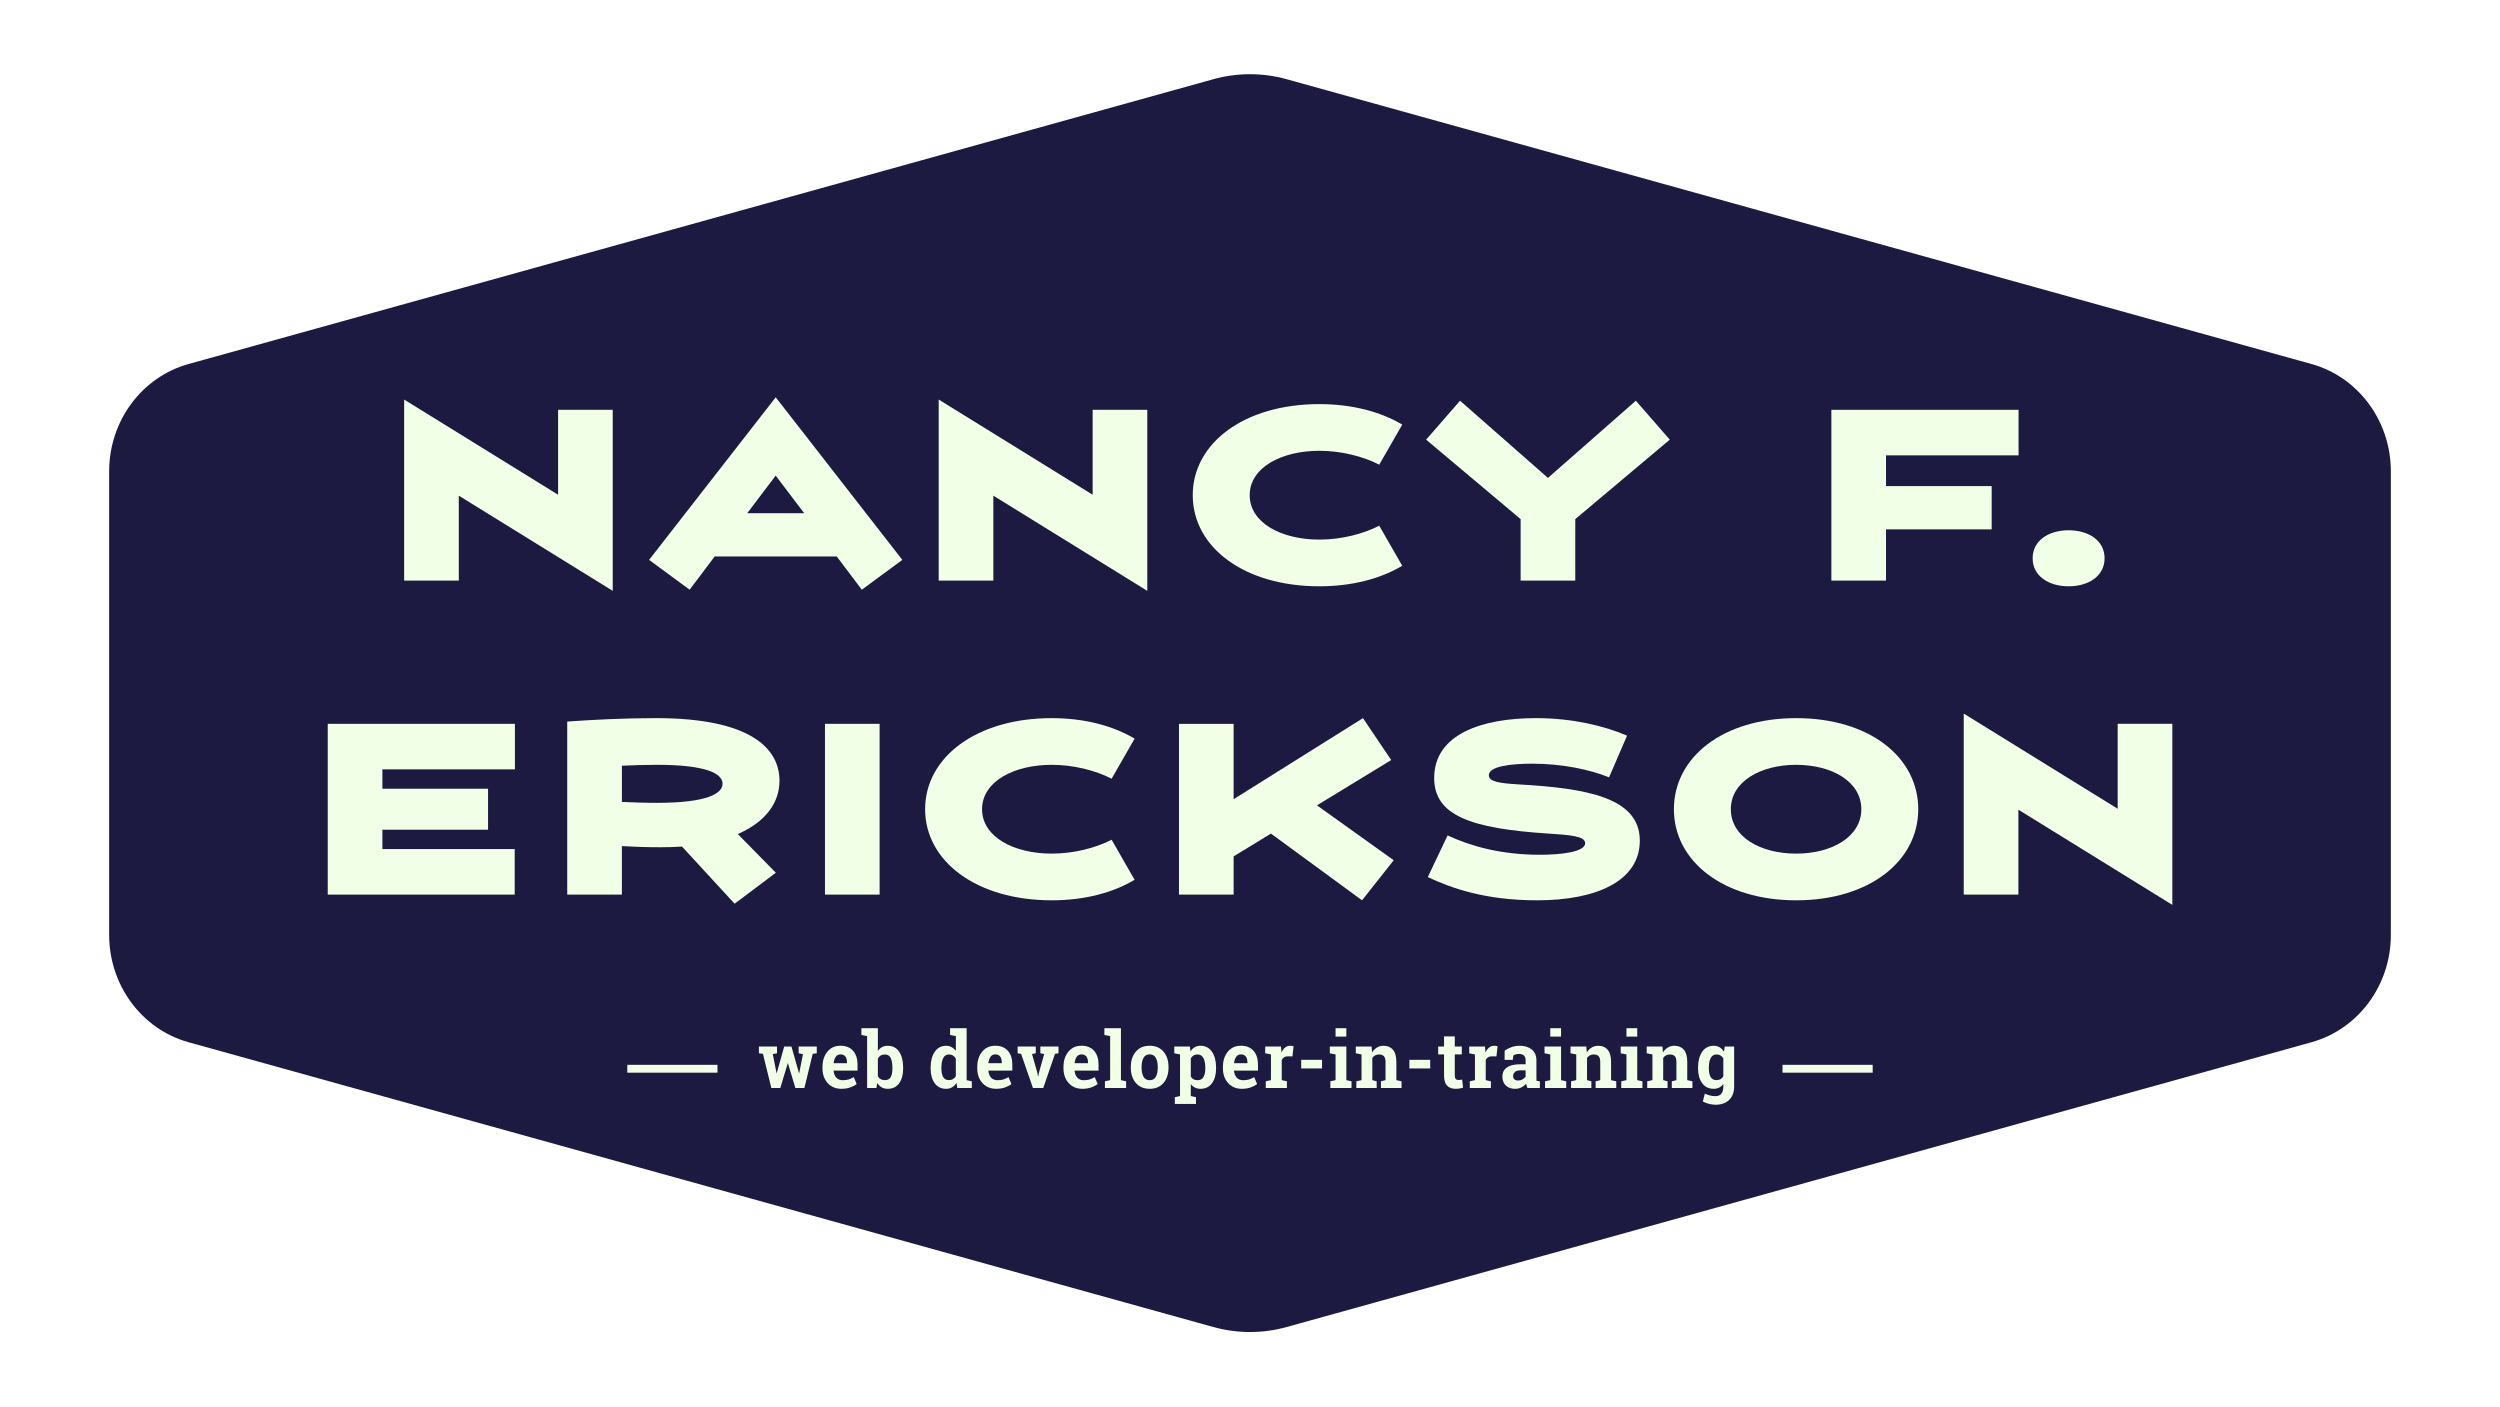
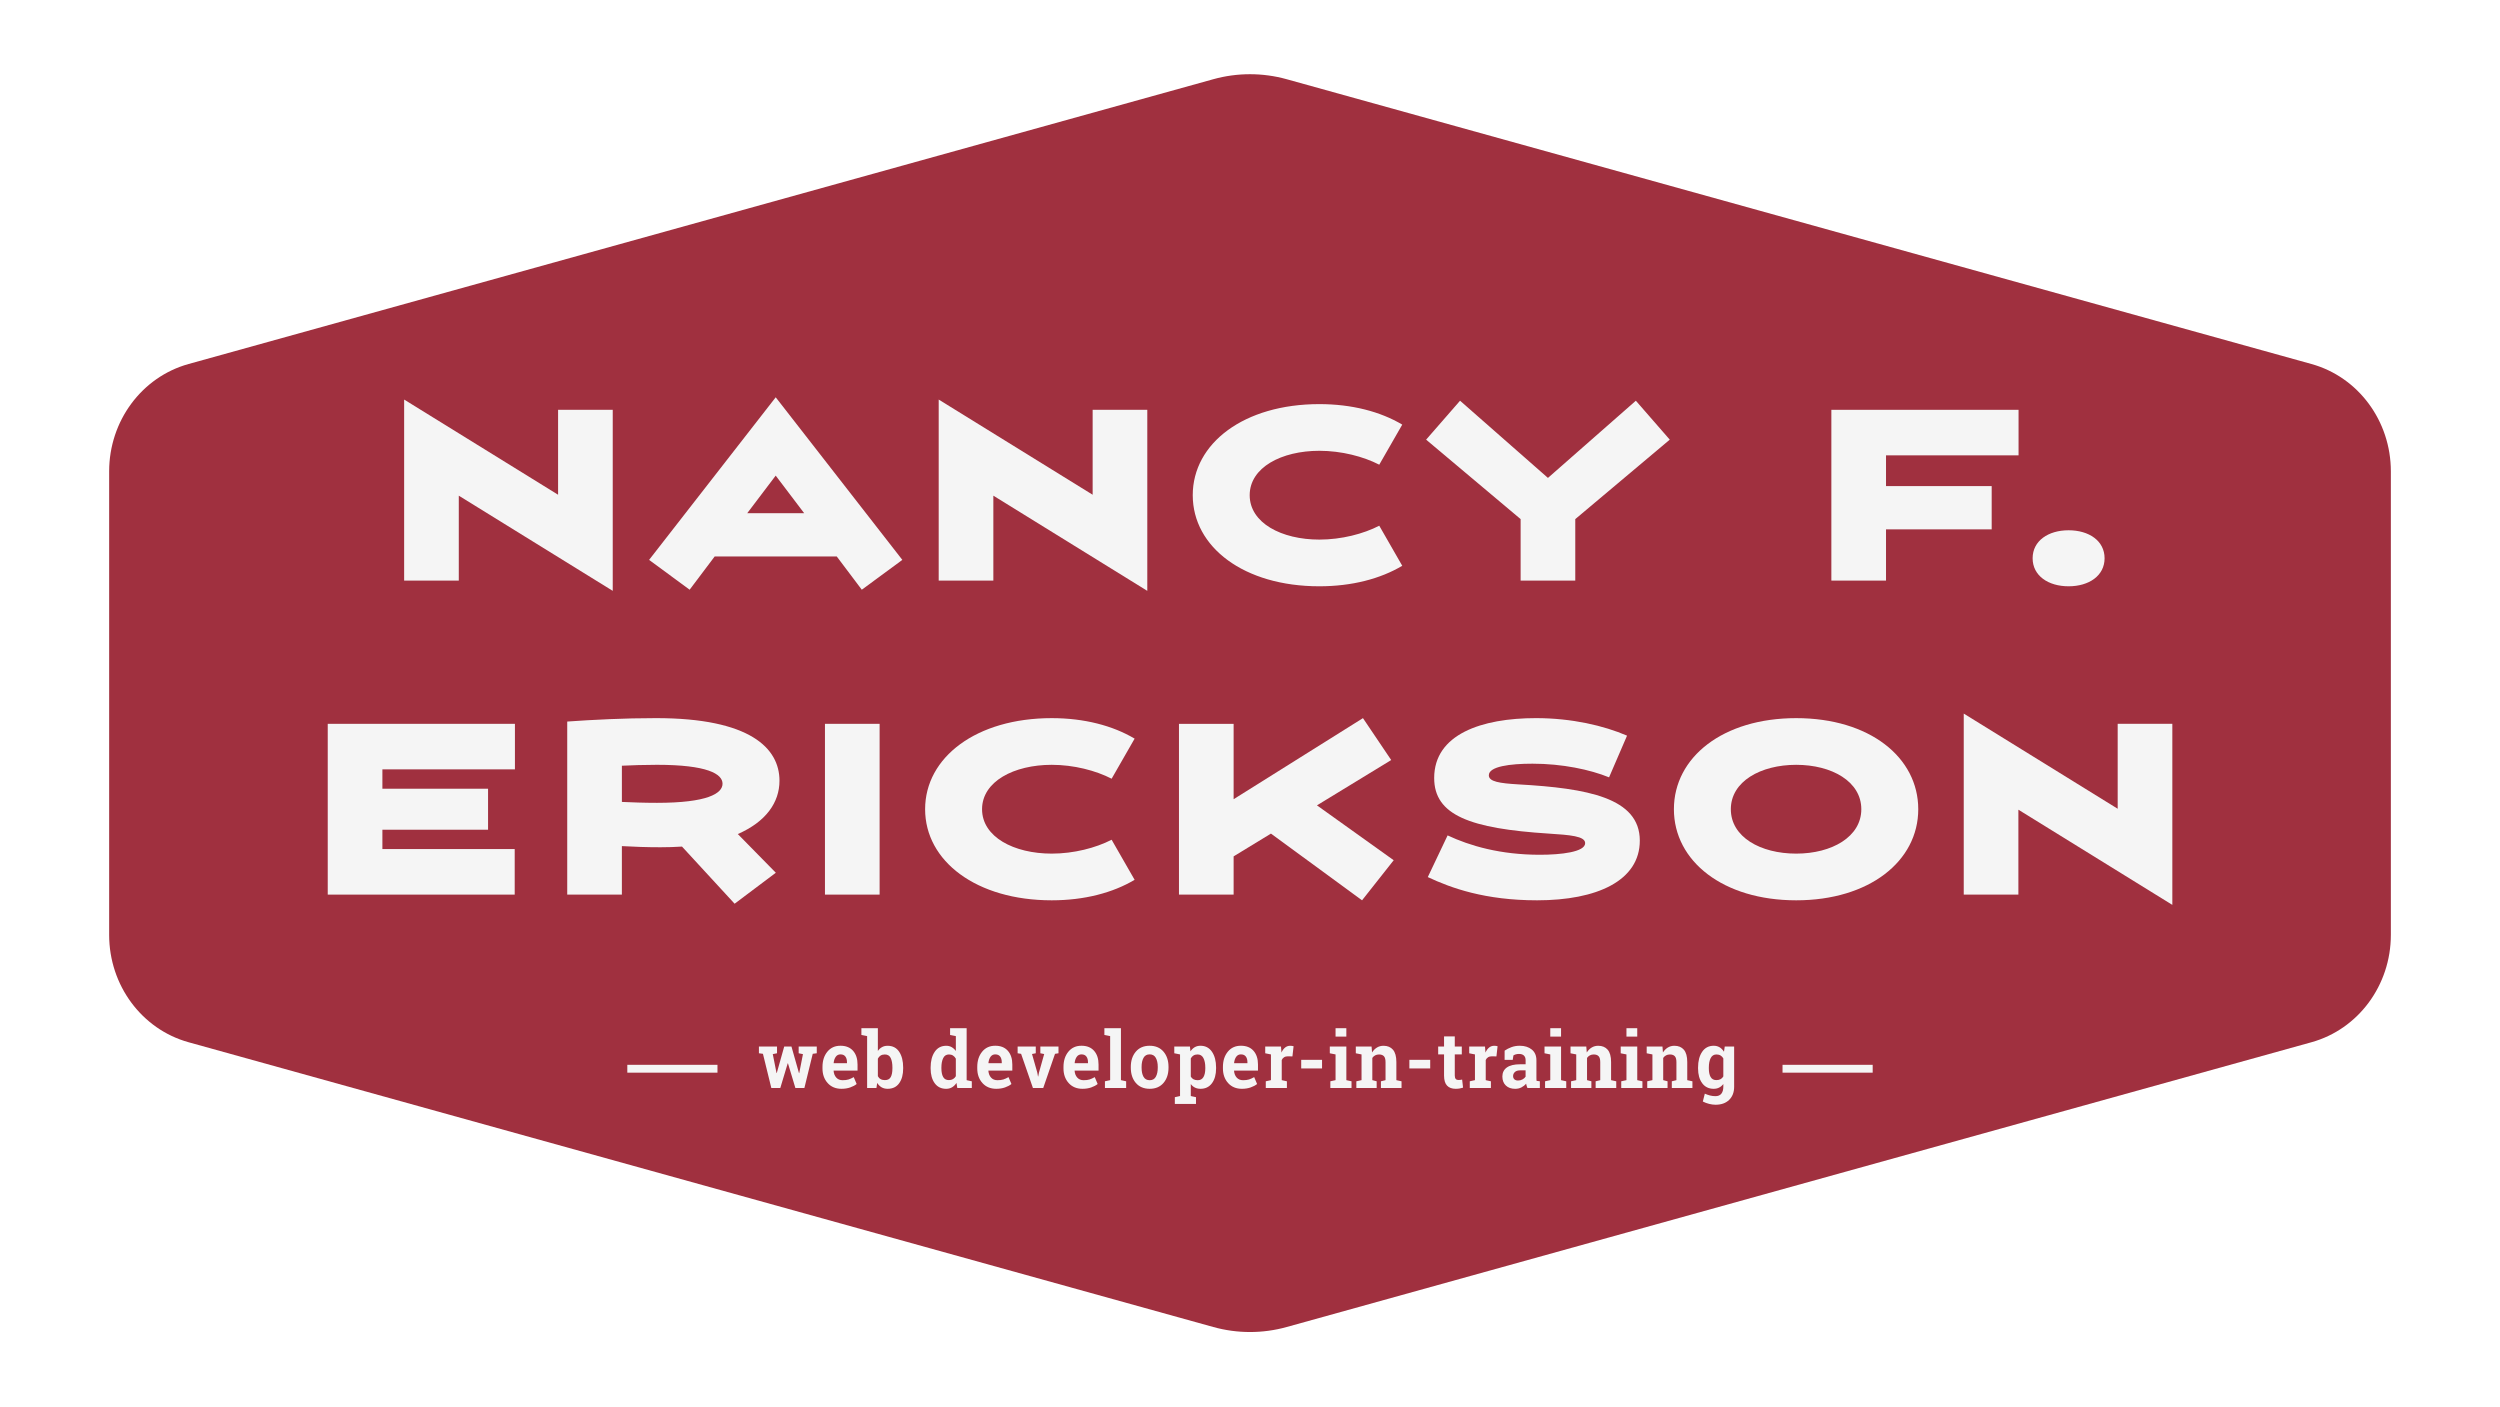
<svg xmlns="http://www.w3.org/2000/svg" id="Layer_1" data-name="Layer 1" viewBox="0 0 1920 1080">
  <defs>
    <style>
      .cls-1 {
-         fill: #f2ffe7;
+         fill: #f5f5f5;
      }

      .cls-2 {
-         fill: #1c1a41;
+         fill: #a0303f;
      }
    </style>
  </defs>
  <path class="cls-2" d="m1775.22,279.57L988.21,60.85c-18.48-5.14-37.95-5.14-56.43,0L144.78,279.57c-35.95,9.99-60.95,43.8-60.95,82.42v356.02c0,38.63,25,72.43,60.95,82.42l787.01,218.71c18.49,5.14,37.95,5.14,56.43,0l787.01-218.71c35.95-9.99,60.95-43.8,60.95-82.42v-356.02c0-38.63-25-72.43-60.95-82.42Z" />
  <g>
    <g>
      <path class="cls-1" d="m627.27,808.91l-3.09.41-6.41,26.26h-6.92l-5.7-18.96h-.17l-5.71,18.96h-6.89l-6.44-26.26-3.09-.41v-5.18h13.9v5.18l-3.26.65,2.89,14.57h.17l5.73-20.4h5.56l5.79,20.46h.17l2.87-14.6-3.29-.68v-5.18h13.9v5.18Z" />
-       <path class="cls-1" d="m646.25,836.2c-4.42,0-7.96-1.47-10.61-4.42-2.64-2.94-3.97-6.68-3.97-11.22v-1.18c0-4.73,1.25-8.63,3.76-11.69,2.51-3.06,5.87-4.58,10.09-4.56,4.14,0,7.35,1.3,9.64,3.89,2.28,2.59,3.43,6.09,3.43,10.51v4.68h-18.32l-.06.18c.15,2.1.82,3.83,2.03,5.18s2.83,2.03,4.89,2.03c1.84,0,3.36-.19,4.57-.57s2.53-.99,3.97-1.81l2.24,5.3c-1.27,1.04-2.91,1.91-4.92,2.62s-4.26,1.06-6.74,1.06Zm-.74-26.44c-1.53,0-2.74.61-3.63,1.83s-1.44,2.82-1.64,4.8l.08.15h10.16v-.77c0-1.83-.41-3.28-1.24-4.37-.82-1.09-2.07-1.63-3.73-1.63Z" />
+       <path class="cls-1" d="m646.25,836.2c-4.42,0-7.96-1.47-10.61-4.42-2.64-2.94-3.97-6.68-3.97-11.22v-1.18c0-4.73,1.25-8.63,3.76-11.69,2.51-3.06,5.87-4.58,10.09-4.56,4.14,0,7.35,1.3,9.64,3.89,2.28,2.59,3.43,6.09,3.43,10.51v4.68h-18.32l-.06.18c.15,2.1.82,3.83,2.03,5.18,1.2,1.35,2.83,2.03,4.89,2.03,1.84,0,3.36-.19,4.57-.57s2.53-.99,3.97-1.81l2.24,5.3c-1.27,1.04-2.91,1.91-4.92,2.62s-4.26,1.06-6.74,1.06Zm-.74-26.44c-1.53,0-2.74.61-3.63,1.83s-1.44,2.82-1.64,4.8l.08.15h10.16v-.77c0-1.83-.41-3.28-1.24-4.37-.82-1.09-2.07-1.63-3.73-1.63Z" />
      <path class="cls-1" d="m693.63,820.54c0,4.75-1.02,8.55-3.07,11.39-2.04,2.85-4.99,4.27-8.85,4.27-1.8,0-3.36-.39-4.68-1.16-1.32-.77-2.44-1.9-3.34-3.37l-.59,3.92h-7.15v-39.86l-4.4-.88v-5.18h12.65v17.46c.89-1.27,1.95-2.26,3.19-2.94,1.24-.69,2.66-1.03,4.27-1.03,3.89,0,6.87,1.52,8.9,4.58,2.04,3.05,3.07,7.12,3.07,12.2v.62Zm-8.25-.62c0-3.1-.44-5.56-1.32-7.37-.88-1.82-2.38-2.72-4.5-2.72-1.28,0-2.37.28-3.26.84s-1.59,1.36-2.1,2.4v13.45c.51.98,1.21,1.73,2.11,2.24.89.51,2,.77,3.3.77,2.14,0,3.63-.78,4.48-2.34.85-1.56,1.28-3.77,1.28-6.64v-.62Z" />
      <path class="cls-1" d="m734.57,831.7c-.97,1.47-2.1,2.59-3.41,3.36-1.32.77-2.81,1.15-4.5,1.15-3.78,0-6.72-1.43-8.81-4.3s-3.13-6.65-3.13-11.36v-.62c0-5.03,1.05-9.08,3.15-12.16,2.1-3.08,5.05-4.62,8.85-4.62,1.53,0,2.91.35,4.14,1.05s2.31,1.68,3.23,2.96v-11.42l-4.42-.88v-5.18h12.71v39.89l3.97.88v5.15h-11.15l-.62-3.89Zm-11.57-11.16c0,2.79.45,4.98,1.34,6.58.9,1.6,2.37,2.4,4.42,2.4,1.21,0,2.26-.26,3.14-.77s1.62-1.25,2.18-2.21v-13.51c-.57-1.02-1.29-1.81-2.17-2.37-.88-.56-1.92-.84-3.11-.84-2.03,0-3.5.93-4.42,2.8-.93,1.86-1.39,4.3-1.39,7.3v.62Z" />
      <path class="cls-1" d="m765.12,836.2c-4.42,0-7.96-1.47-10.61-4.42-2.64-2.94-3.97-6.68-3.97-11.22v-1.18c0-4.73,1.25-8.63,3.76-11.69,2.51-3.06,5.87-4.58,10.09-4.56,4.14,0,7.35,1.3,9.64,3.89,2.28,2.59,3.43,6.09,3.43,10.51v4.68h-18.32l-.06.18c.15,2.1.82,3.83,2.03,5.18s2.83,2.03,4.89,2.03c1.84,0,3.36-.19,4.57-.57s2.53-.99,3.97-1.81l2.24,5.3c-1.27,1.04-2.91,1.91-4.92,2.62s-4.26,1.06-6.74,1.06Zm-.74-26.44c-1.53,0-2.74.61-3.63,1.83s-1.44,2.82-1.64,4.8l.08.15h10.16v-.77c0-1.83-.41-3.28-1.24-4.37-.82-1.09-2.07-1.63-3.73-1.63Z" />
      <path class="cls-1" d="m795.48,808.91l-2.9.56,4.06,14.25.54,3h.17l.59-3,4-14.22-2.95-.59v-5.18h13.93v5.18l-2.67.44-9.05,26.23h-7.91l-9.08-26.23-2.67-.44v-5.18h13.93v5.18Z" />
      <path class="cls-1" d="m831.34,836.2c-4.42,0-7.96-1.47-10.61-4.42-2.64-2.94-3.97-6.68-3.97-11.22v-1.18c0-4.73,1.25-8.63,3.76-11.69,2.51-3.06,5.87-4.58,10.09-4.56,4.14,0,7.35,1.3,9.64,3.89,2.28,2.59,3.43,6.09,3.43,10.51v4.68h-18.32l-.06.18c.15,2.1.82,3.83,2.03,5.18s2.83,2.03,4.89,2.03c1.84,0,3.36-.19,4.57-.57s2.53-.99,3.97-1.81l2.24,5.3c-1.27,1.04-2.91,1.91-4.92,2.62s-4.26,1.06-6.74,1.06Zm-.74-26.44c-1.53,0-2.74.61-3.63,1.83s-1.44,2.82-1.64,4.8l.08.15h10.16v-.77c0-1.83-.41-3.28-1.24-4.37-.82-1.09-2.07-1.63-3.73-1.63Z" />
      <path class="cls-1" d="m848.17,794.84v-5.18h12.71v39.89l4,.88v5.15h-16.29v-5.15l4-.88v-33.83l-4.43-.88Z" />
      <path class="cls-1" d="m868.46,819.36c0-4.75,1.28-8.64,3.84-11.67,2.56-3.03,6.11-4.55,10.63-4.55s8.08,1.51,10.65,4.53c2.56,3.02,3.84,6.92,3.84,11.69v.62c0,4.79-1.28,8.69-3.84,11.7-2.57,3.01-6.1,4.52-10.6,4.52s-8.12-1.51-10.68-4.52c-2.56-3.01-3.84-6.91-3.84-11.7v-.62Zm8.28.62c0,2.91.49,5.23,1.48,6.99s2.57,2.63,4.76,2.63,3.7-.88,4.69-2.65c1-1.77,1.49-4.09,1.49-6.98v-.62c0-2.83-.5-5.13-1.5-6.92s-2.58-2.68-4.73-2.68-3.73.89-4.71,2.68-1.48,4.09-1.48,6.92v.62Z" />
      <path class="cls-1" d="m901.85,808.91v-5.18h12.02l.4,3.71c.91-1.37,1.99-2.43,3.26-3.18,1.27-.74,2.74-1.12,4.42-1.12,3.8,0,6.75,1.54,8.85,4.62,2.1,3.08,3.15,7.13,3.15,12.16v.62c0,4.71-1.05,8.5-3.15,11.36-2.1,2.86-5.03,4.3-8.79,4.3-1.61,0-3.04-.31-4.29-.93s-2.31-1.52-3.2-2.72v9.21l4,.88v5.18h-16.25v-5.18l4-.88v-31.97l-4.42-.88Zm23.82,11.01c0-3-.48-5.44-1.44-7.3-.97-1.86-2.44-2.8-4.43-2.8-1.25,0-2.31.26-3.19.79s-1.57,1.29-2.08,2.27v13.95c.51.9,1.21,1.59,2.08,2.06s1.96.71,3.25.71c2,0,3.47-.82,4.41-2.44s1.4-3.84,1.4-6.62v-.62Z" />
      <path class="cls-1" d="m953.79,836.2c-4.42,0-7.96-1.47-10.61-4.42-2.64-2.94-3.97-6.68-3.97-11.22v-1.18c0-4.73,1.25-8.63,3.76-11.69,2.51-3.06,5.87-4.58,10.09-4.56,4.14,0,7.35,1.3,9.64,3.89,2.28,2.59,3.43,6.09,3.43,10.51v4.68h-18.32l-.06.18c.15,2.1.82,3.83,2.03,5.18s2.83,2.03,4.89,2.03c1.84,0,3.36-.19,4.57-.57s2.53-.99,3.97-1.81l2.24,5.3c-1.27,1.04-2.91,1.91-4.92,2.62s-4.26,1.06-6.74,1.06Zm-.74-26.44c-1.53,0-2.74.61-3.63,1.83s-1.44,2.82-1.64,4.8l.08.15h10.16v-.77c0-1.83-.41-3.28-1.24-4.37-.82-1.09-2.07-1.63-3.73-1.63Z" />
      <path class="cls-1" d="m972.12,830.43l3.97-.88v-19.75l-4.4-.88v-5.18h12.11l.37,4.65c.72-1.65,1.64-2.94,2.78-3.86s2.45-1.38,3.94-1.38c.44,0,.89.04,1.37.1.48.07.89.15,1.21.25l-.88,7.83-3.4-.09c-1.21,0-2.21.24-3.01.74s-1.4,1.19-1.81,2.09v15.49l3.97.88v5.15h-16.22v-5.15Z" />
      <path class="cls-1" d="m1015.33,820.57h-16v-6.62h16v6.62Z" />
      <path class="cls-1" d="m1021.71,830.43l4-.88v-19.75l-4.42-.88v-5.18h12.71v25.82l3.97.88v5.15h-16.26v-5.15Zm12.28-34.33h-8.28v-6.45h8.28v6.45Z" />
      <path class="cls-1" d="m1041.69,830.43l3.97-.88v-19.75l-4.4-.88v-5.18h12.11l.37,4.56c1.02-1.63,2.28-2.89,3.77-3.8,1.49-.9,3.17-1.35,5.02-1.35,3.1,0,5.52,1.01,7.27,3.03,1.74,2.02,2.61,5.19,2.61,9.51v13.87l3.97.88v5.15h-15.83v-5.15l3.54-.88v-13.84c0-2.14-.41-3.66-1.25-4.55-.83-.89-2.09-1.34-3.77-1.34-1.1,0-2.08.23-2.95.69-.87.46-1.6,1.11-2.18,1.96v17.07l3.34.88v5.15h-15.6v-5.15Z" />
      <path class="cls-1" d="m1098.4,820.57h-16v-6.62h16v6.62Z" />
      <path class="cls-1" d="m1117.27,795.93v7.8h5.39v6.04h-5.39v16.22c0,1.24.25,2.12.74,2.65.49.53,1.15.79,1.98.79.57,0,1.07-.02,1.49-.07.43-.05.91-.13,1.44-.25l.71,6.21c-.92.29-1.84.52-2.75.66s-1.89.22-2.95.22c-2.86,0-5.06-.82-6.59-2.44-1.54-1.63-2.31-4.21-2.31-7.74v-16.25h-4.51v-6.04h4.51v-7.8h8.25Z" />
      <path class="cls-1" d="m1128.79,830.43l3.97-.88v-19.75l-4.4-.88v-5.18h12.11l.37,4.65c.72-1.65,1.64-2.94,2.78-3.86s2.45-1.38,3.94-1.38c.44,0,.89.04,1.37.1.48.07.89.15,1.21.25l-.88,7.83-3.4-.09c-1.21,0-2.21.24-3.01.74s-1.4,1.19-1.81,2.09v15.49l3.97.88v5.15h-16.22v-5.15Z" />
      <path class="cls-1" d="m1173.05,835.58c-.23-.53-.42-1.07-.59-1.63s-.31-1.12-.4-1.69c-.98,1.18-2.18,2.13-3.59,2.86s-3.02,1.09-4.84,1.09c-3,0-5.39-.85-7.16-2.55s-2.65-4.01-2.65-6.93,1.15-5.29,3.46-6.92,5.69-2.44,10.16-2.44h4.23v-3.12c0-1.53-.42-2.72-1.28-3.56-.85-.84-2.11-1.27-3.77-1.27-.94,0-1.78.11-2.53.34-.74.23-1.33.49-1.78.81l-.54,3.41h-6.24l.02-7.07c1.51-1.06,3.25-1.95,5.2-2.68,1.96-.73,4.09-1.09,6.4-1.09,3.8,0,6.89.97,9.26,2.9,2.37,1.93,3.56,4.69,3.56,8.26v13.16c0,.49,0,.95.02,1.38,0,.43.04.84.1,1.24l2.52.35v5.15h-9.56Zm-7.18-5.74c1.25,0,2.38-.28,3.4-.84,1.02-.56,1.81-1.26,2.38-2.1v-4.86h-4.23c-1.76,0-3.09.43-4,1.28s-1.37,1.88-1.37,3.08c0,1.08.34,1.92,1.01,2.53s1.61.91,2.8.91Z" />
      <path class="cls-1" d="m1186.61,830.43l4-.88v-19.75l-4.42-.88v-5.18h12.71v25.82l3.97.88v5.15h-16.26v-5.15Zm12.28-34.33h-8.28v-6.45h8.28v6.45Z" />
      <path class="cls-1" d="m1206.59,830.43l3.97-.88v-19.75l-4.4-.88v-5.18h12.11l.37,4.56c1.02-1.63,2.28-2.89,3.77-3.8,1.49-.9,3.17-1.35,5.02-1.35,3.1,0,5.52,1.01,7.27,3.03,1.74,2.02,2.61,5.19,2.61,9.51v13.87l3.97.88v5.15h-15.83v-5.15l3.54-.88v-13.84c0-2.14-.41-3.66-1.25-4.55-.83-.89-2.09-1.34-3.77-1.34-1.1,0-2.08.23-2.95.69-.87.46-1.6,1.11-2.18,1.96v17.07l3.34.88v5.15h-15.6v-5.15Z" />
      <path class="cls-1" d="m1245.12,830.43l4-.88v-19.75l-4.42-.88v-5.18h12.71v25.82l3.97.88v5.15h-16.26v-5.15Zm12.28-34.33h-8.28v-6.45h8.28v6.45Z" />
      <path class="cls-1" d="m1265.09,830.43l3.97-.88v-19.75l-4.4-.88v-5.18h12.11l.37,4.56c1.02-1.63,2.28-2.89,3.77-3.8,1.49-.9,3.17-1.35,5.02-1.35,3.1,0,5.52,1.01,7.27,3.03,1.74,2.02,2.61,5.19,2.61,9.51v13.87l3.97.88v5.15h-15.83v-5.15l3.54-.88v-13.84c0-2.14-.41-3.66-1.25-4.55-.83-.89-2.09-1.34-3.77-1.34-1.1,0-2.08.23-2.95.69-.87.46-1.6,1.11-2.18,1.96v17.07l3.34.88v5.15h-15.6v-5.15Z" />
      <path class="cls-1" d="m1304.11,819.92c0-5.03,1.05-9.08,3.16-12.16,2.11-3.08,5.06-4.62,8.87-4.62,1.72,0,3.23.4,4.54,1.19,1.3.79,2.42,1.93,3.34,3.4l.59-4h7.21v30.91c0,4.2-1.27,7.55-3.82,10.05s-6.04,3.75-10.48,3.75c-1.55,0-3.2-.22-4.93-.66-1.74-.44-3.35-1.05-4.82-1.81l1.53-6.04c1.32.59,2.64,1.05,3.97,1.4s2.73.52,4.2.52c2.03,0,3.54-.64,4.54-1.91s1.51-3.05,1.51-5.33v-2.09c-.91,1.2-1.98,2.11-3.21,2.74s-2.64.94-4.23.94c-3.76,0-6.7-1.44-8.81-4.31-2.11-2.88-3.16-6.66-3.16-11.35v-.62Zm8.28.62c0,2.79.45,4.98,1.36,6.58.91,1.6,2.38,2.4,4.43,2.4,1.27,0,2.34-.24,3.22-.72.88-.48,1.58-1.18,2.11-2.1v-13.84c-.53-.96-1.24-1.71-2.11-2.24-.88-.53-1.94-.79-3.17-.79-2.02,0-3.5.93-4.44,2.8-.94,1.86-1.4,4.3-1.4,7.3v.62Z" />
    </g>
    <rect class="cls-1" x="481.78" y="817.78" width="69.24" height="6.03" />
    <rect class="cls-1" x="1368.98" y="817.78" width="69.24" height="6.03" />
  </g>
  <g>
    <path class="cls-1" d="m470.57,453.77l-118.22-73.1v65.23h-41.97v-139.04l118.23,73.1v-65.23h41.97v139.04Z" />
    <path class="cls-1" d="m642.61,427.36h-93.73l-19.24,25.54-31.13-22.91,97.24-124.87,97.24,124.87-31.13,22.91-19.24-25.54Zm-25.01-33.23l-21.86-28.86-21.86,28.86h43.72Z" />
    <path class="cls-1" d="m881.11,453.77l-118.22-73.1v65.23h-41.97v-139.04l118.23,73.1v-65.23h41.97v139.04Z" />
    <path class="cls-1" d="m1076.93,434.53c-16.79,9.97-38.65,15.74-63.66,15.74-57.89,0-97.24-30.08-97.24-69.96s39.35-69.95,97.24-69.95c25.01,0,46.87,5.77,63.66,15.74l-17.66,30.78c-12.24-6.29-29.03-10.67-46-10.67-29.03,0-53.51,12.77-53.51,34.1s24.48,34.1,53.51,34.1c16.96,0,33.76-4.37,46-10.66l17.66,30.78Z" />
    <path class="cls-1" d="m1209.81,398.68v47.22h-41.97v-47.22l-72.58-61.03,26.06-29.9,67.5,59.29,67.51-59.29,26.05,29.9-72.57,61.03Z" />
    <path class="cls-1" d="m1448.46,349.71v23.61h81.15v33.23h-81.15v39.35h-41.97v-131.16h143.76v34.97h-101.78Z" />
    <path class="cls-1" d="m1616.32,428.76c0,13.47-12.07,21.51-27.63,21.51s-27.63-8.05-27.63-21.51,12.06-21.51,27.63-21.51,27.63,8.04,27.63,21.51Z" />
    <path class="cls-1" d="m293.68,590.87v14.87h81.15v31.48h-81.15v14.86h101.61v34.98h-143.59v-131.16h143.76v34.97h-101.78Z" />
    <path class="cls-1" d="m435.64,554.15c19.77-1.4,43.72-2.63,68.21-2.63,72.23,0,94.79,23.09,94.79,48.09,0,16.62-10.32,31.48-32.01,40.93l29.2,29.73-31.65,23.79-40.4-43.89c-5.25.35-10.85.52-16.62.52-10.32,0-20.46-.35-29.56-.88v37.25h-41.97v-132.91Zm41.97,61.73c7.7.35,16.79.7,26.93.7,38.65,0,50.37-7.17,50.37-14.69s-11.72-14.52-50.37-14.52c-10.14,0-19.24.35-26.93.7v27.81Z" />
    <path class="cls-1" d="m633.57,555.9h41.97v131.16h-41.97v-131.16Z" />
    <path class="cls-1" d="m871.39,675.7c-16.79,9.97-38.65,15.74-63.66,15.74-57.89,0-97.24-30.08-97.24-69.96s39.35-69.95,97.24-69.95c25.01,0,46.87,5.77,63.66,15.74l-17.66,30.78c-12.24-6.29-29.03-10.67-46-10.67-29.03,0-53.51,12.77-53.51,34.1s24.48,34.1,53.51,34.1c16.96,0,33.76-4.37,46-10.66l17.66,30.78Z" />
    <path class="cls-1" d="m976.1,640.2l-28.68,17.49v29.38h-41.97v-131.16h41.97v57.88l99.33-62.26,21.69,32.18-57.02,34.8,58.94,42.15-24.31,30.78-69.96-51.24Z" />
    <path class="cls-1" d="m1111.77,641.59c17.14,8.05,40.57,14.87,70.83,14.87,16.26,0,34.8-2.1,34.8-8.92,0-5.42-11.72-6.29-27.98-7.34-60.16-3.85-87.97-14-87.97-42.68,0-33.58,36.38-46,78.17-46,27.46,0,52.12,5.77,69.95,13.47l-13.81,32.01c-14.52-5.95-36.03-10.49-58.76-10.49-17.32,0-33.58,2.1-33.58,8.92,0,4.89,8.22,6.12,22.91,6.99,52.47,2.97,93.04,10.14,93.04,43.19,0,30.78-32.88,45.83-78.87,45.83-40.05,0-66.11-9.44-83.95-17.84l15.21-32.01Z" />
    <path class="cls-1" d="m1285.56,621.48c0-39.87,37.6-69.95,93.92-69.95s93.74,30.08,93.74,69.95-37.61,69.96-93.74,69.96-93.92-30.08-93.92-69.96Zm143.93,0c0-21.33-22.74-34.1-50.02-34.1s-50.19,12.77-50.19,34.1,22.73,34.1,50.19,34.1,50.02-12.94,50.02-34.1Z" />
    <path class="cls-1" d="m1668.34,694.94l-118.22-73.1v65.23h-41.97v-139.04l118.23,73.1v-65.23h41.97v139.04Z" />
  </g>
</svg>
